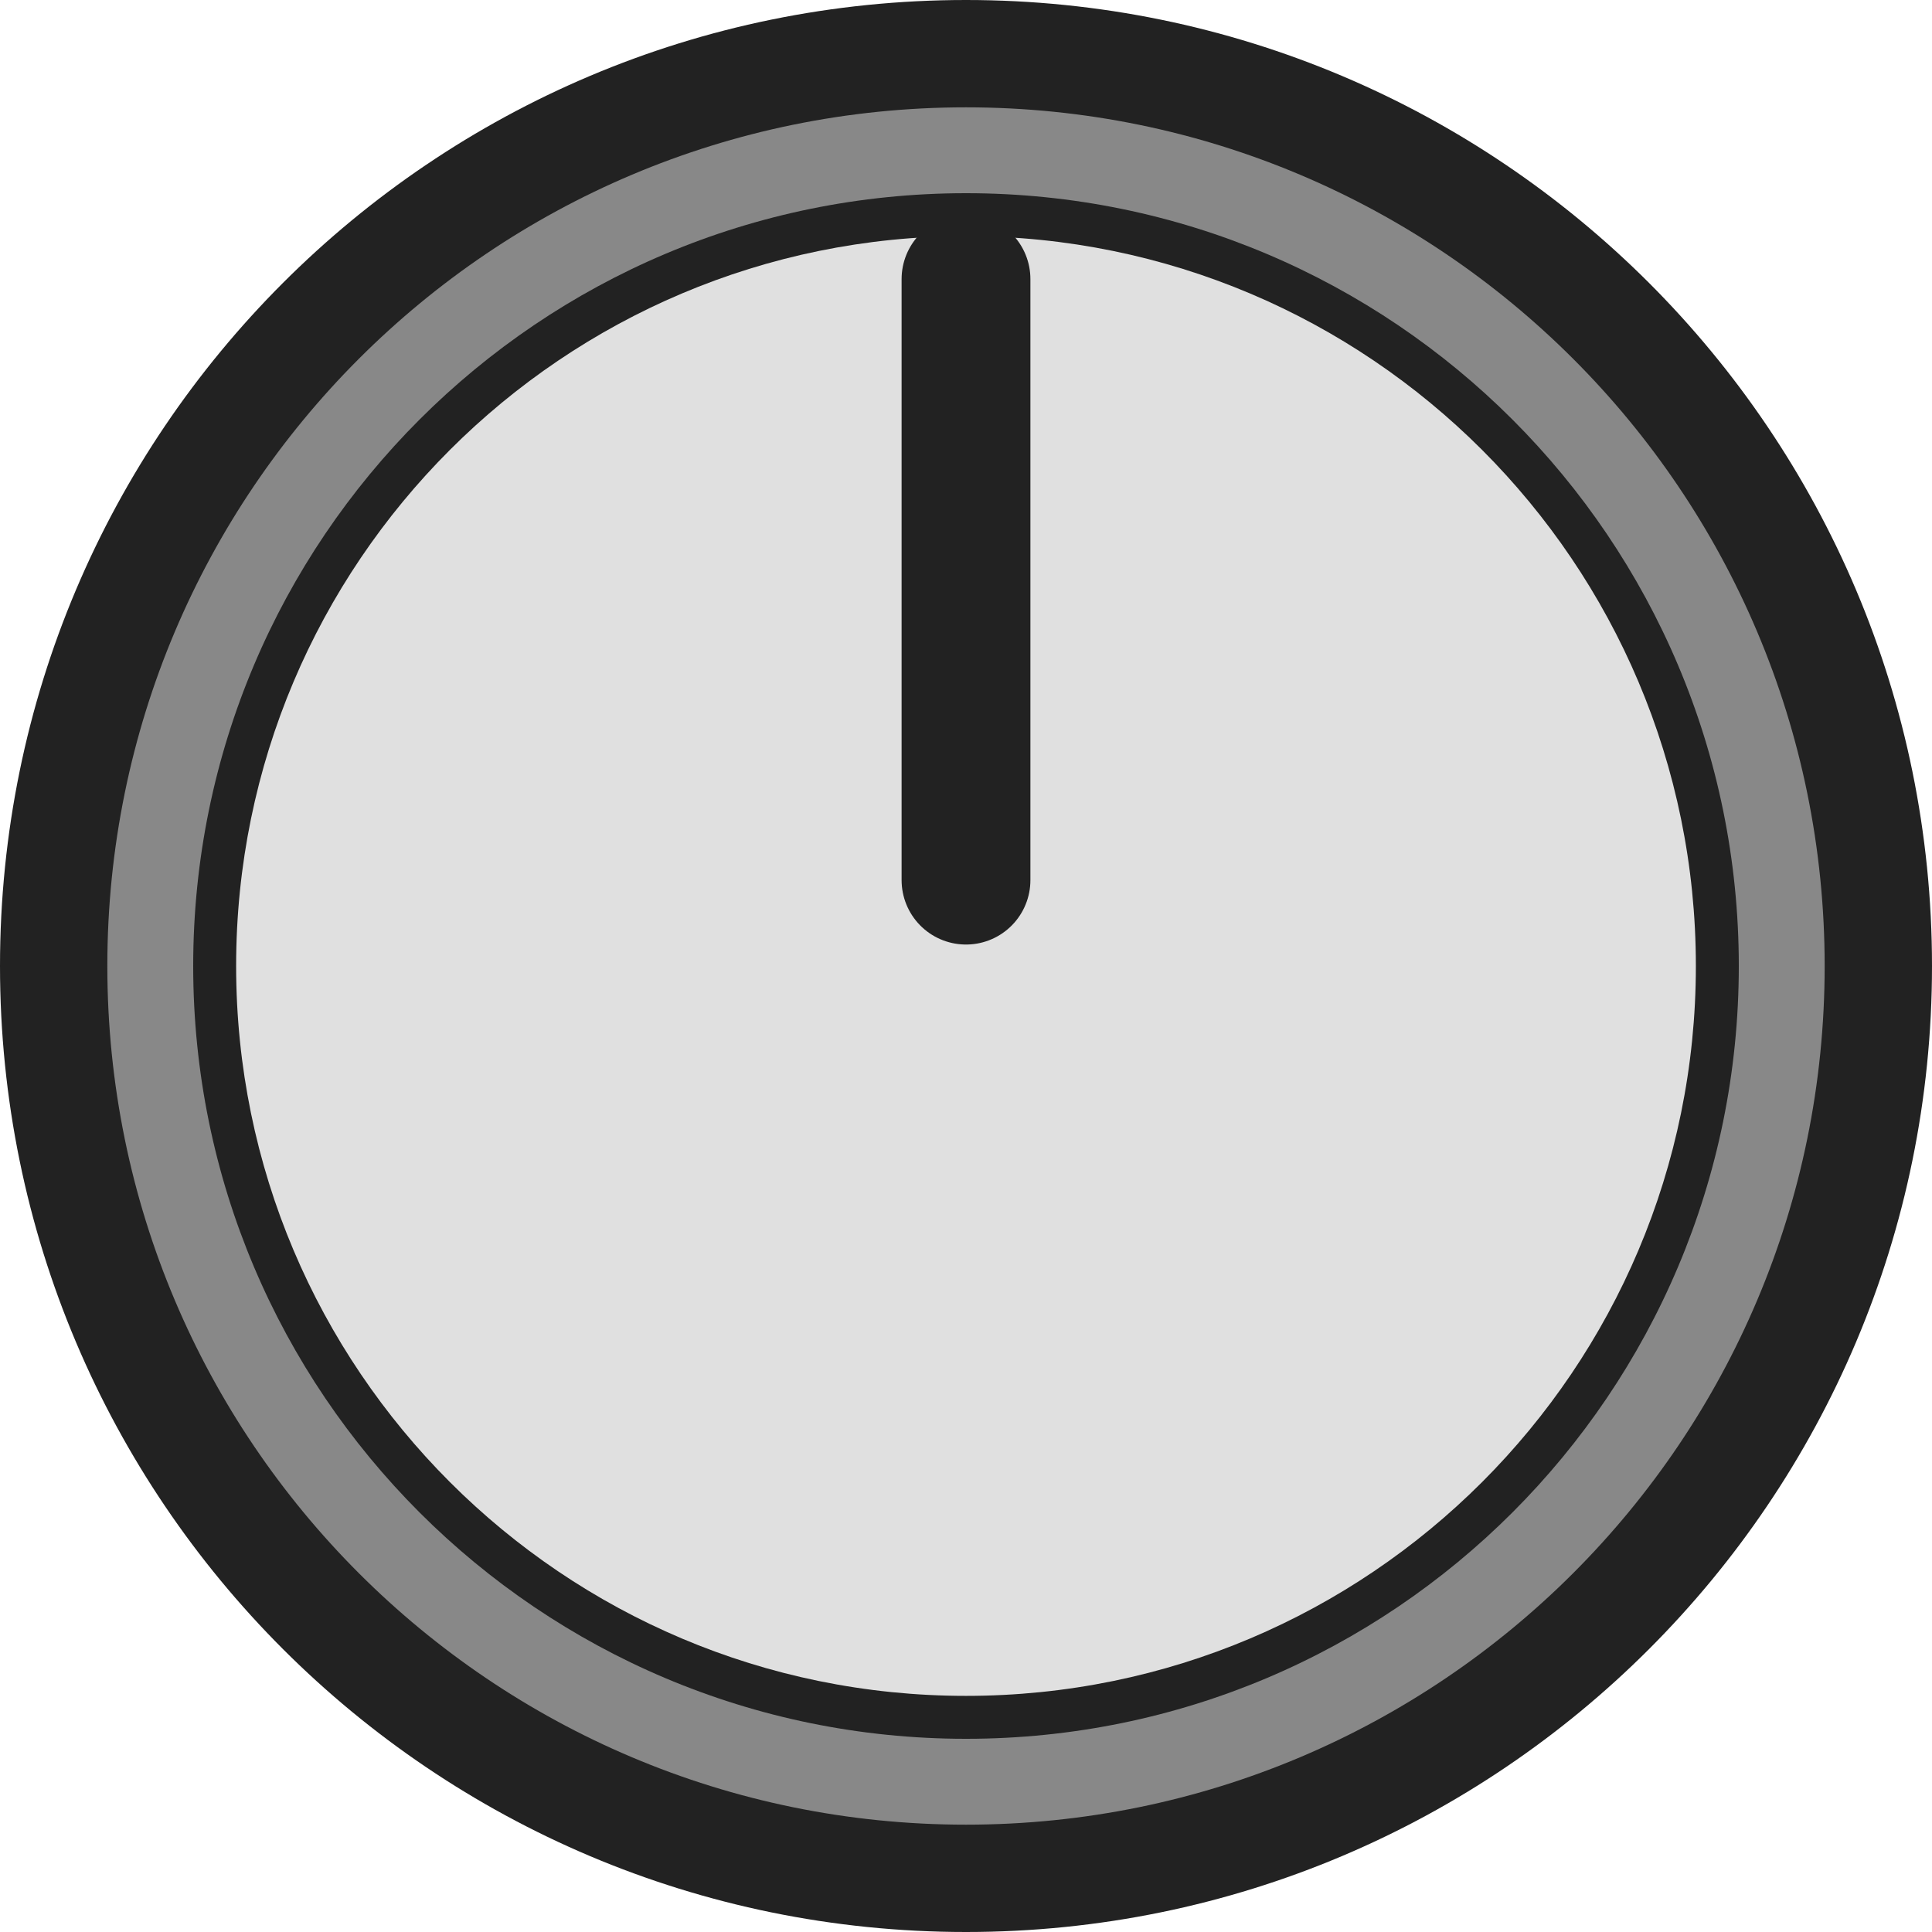
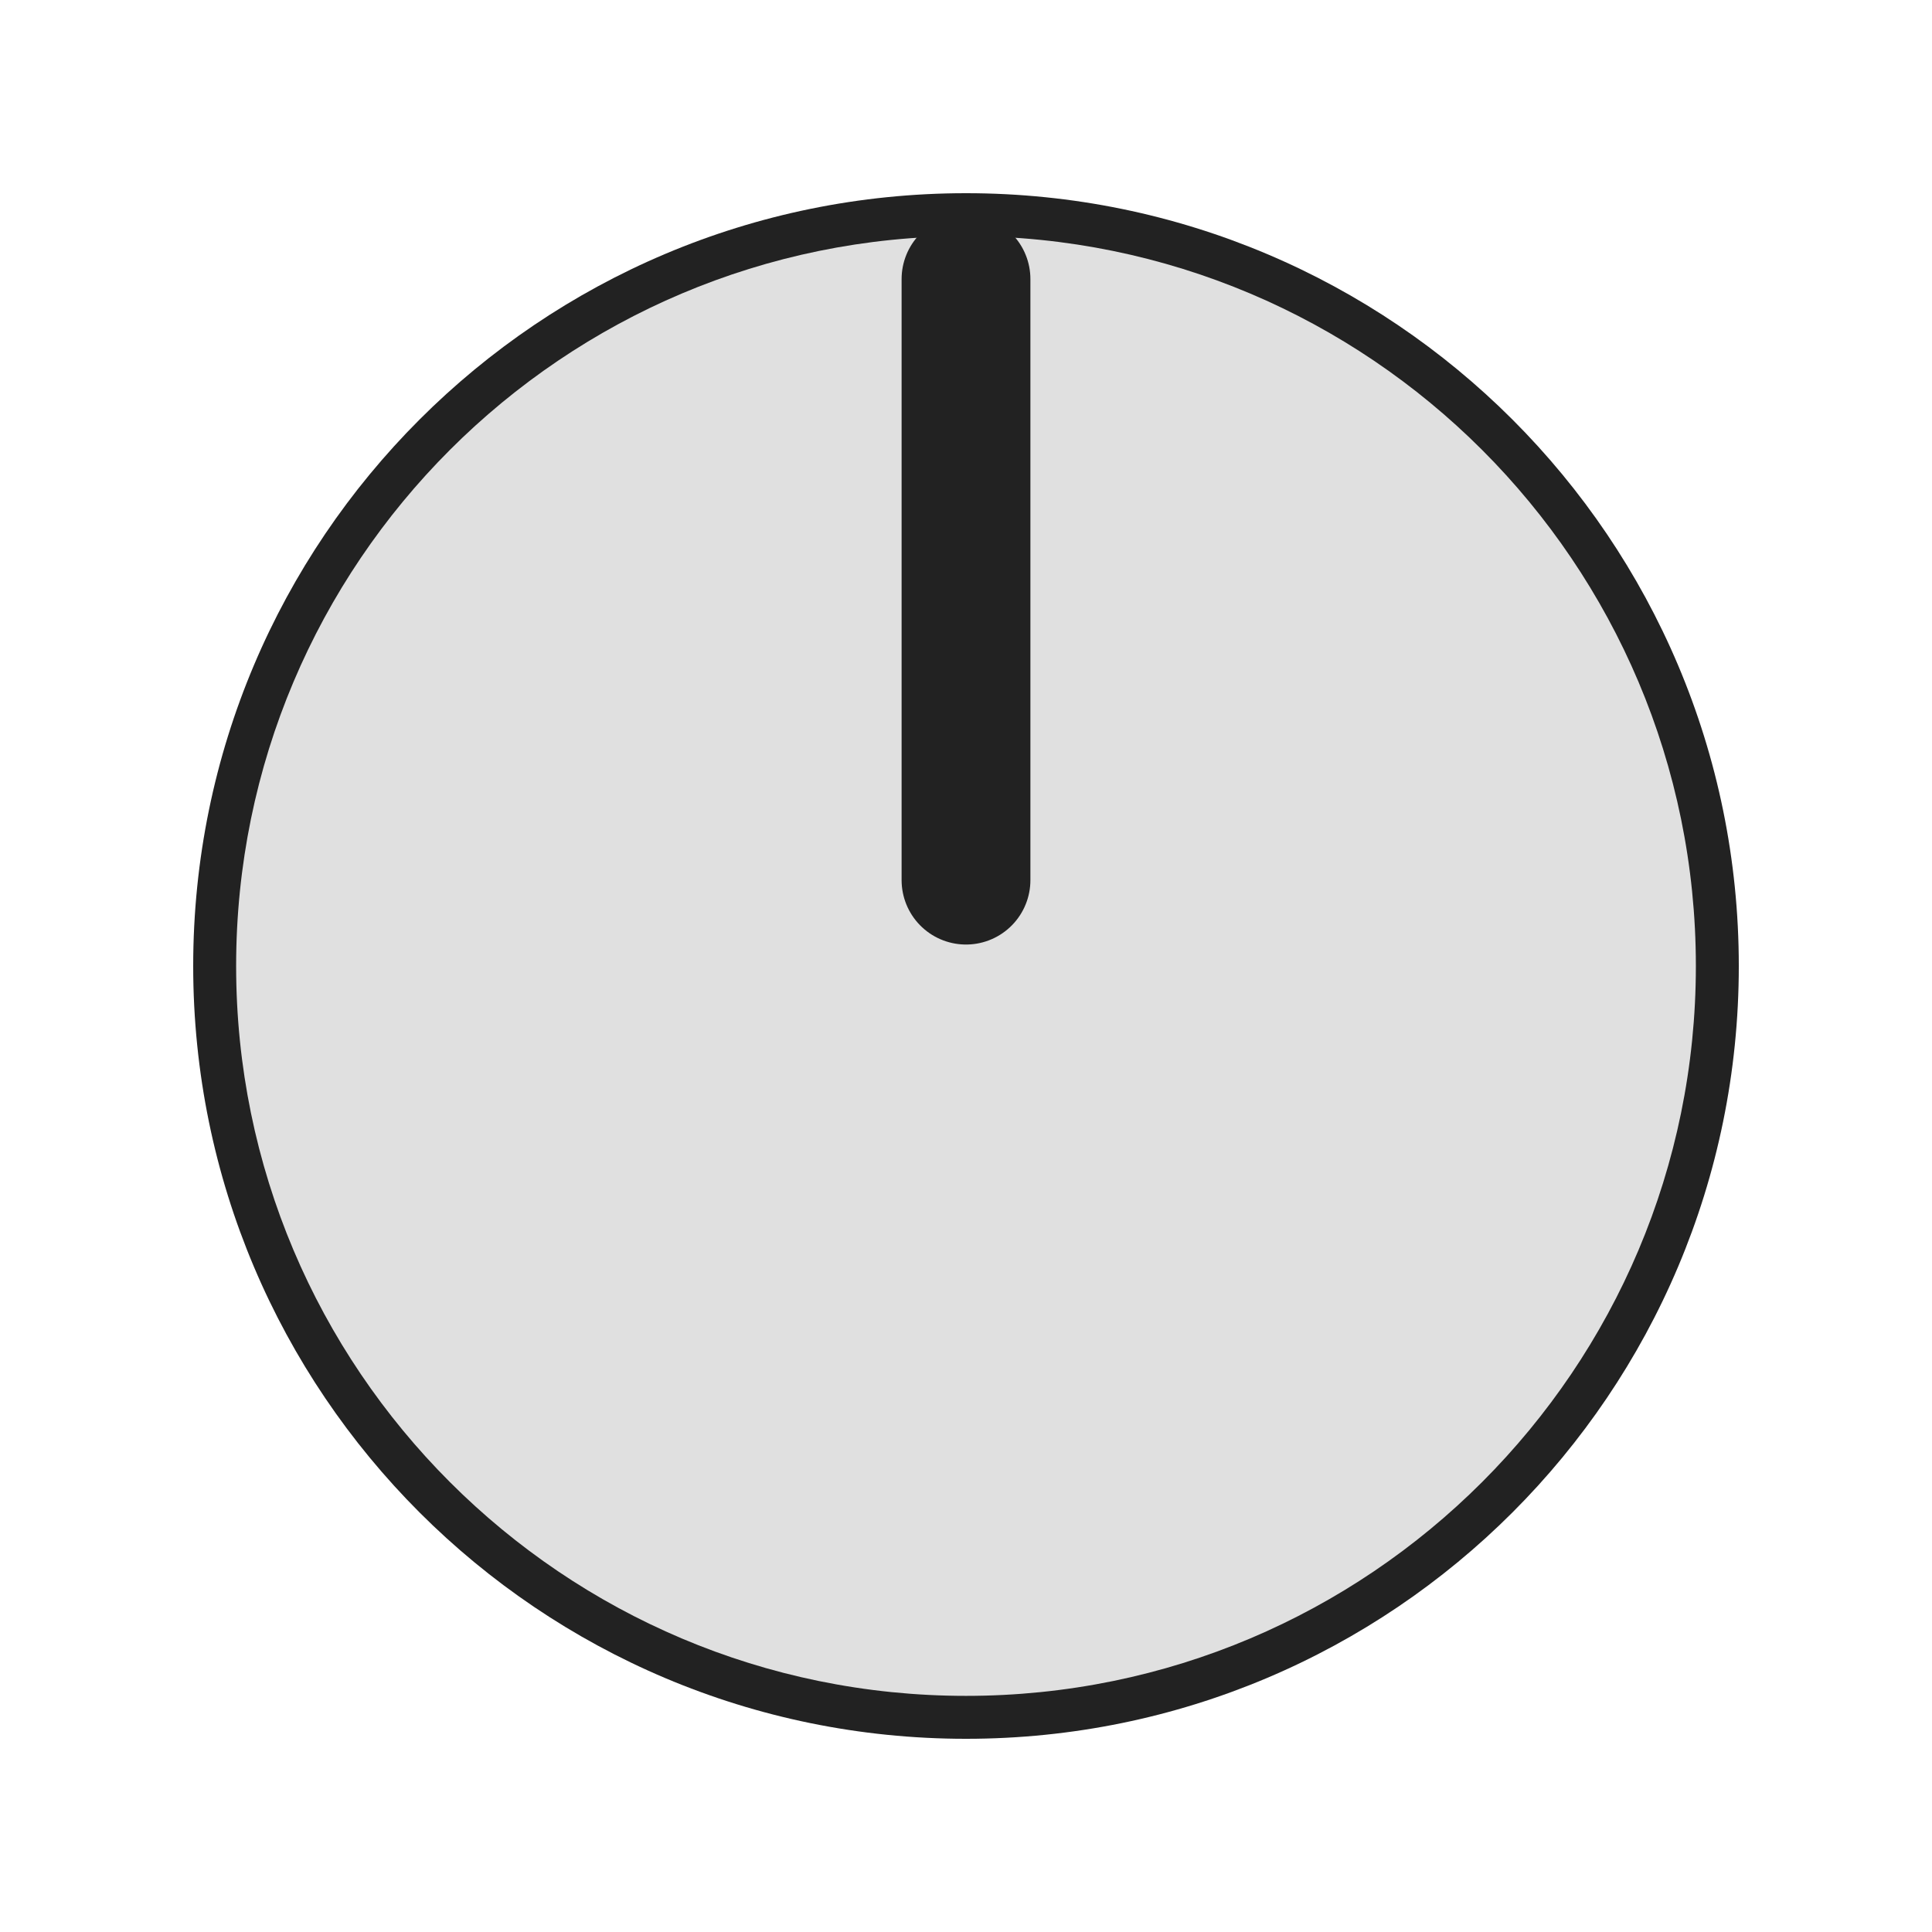
<svg xmlns="http://www.w3.org/2000/svg" version="1.1" width="45" height="45" viewBox="0 0 45 45">
  <g transform="translate(22.5 22.5)">
-     <circle r="22.5" fill="#222" />
-     <circle r="20" fill="#888" />
    <circle r="18" fill="#222" />
    <circle r="17" fill="#e0e0e0" />
    <polyline points="0,-16 0,-2" stroke="#222" stroke-width="3" stroke-linecap="round" fill="none" />
  </g>
</svg>
